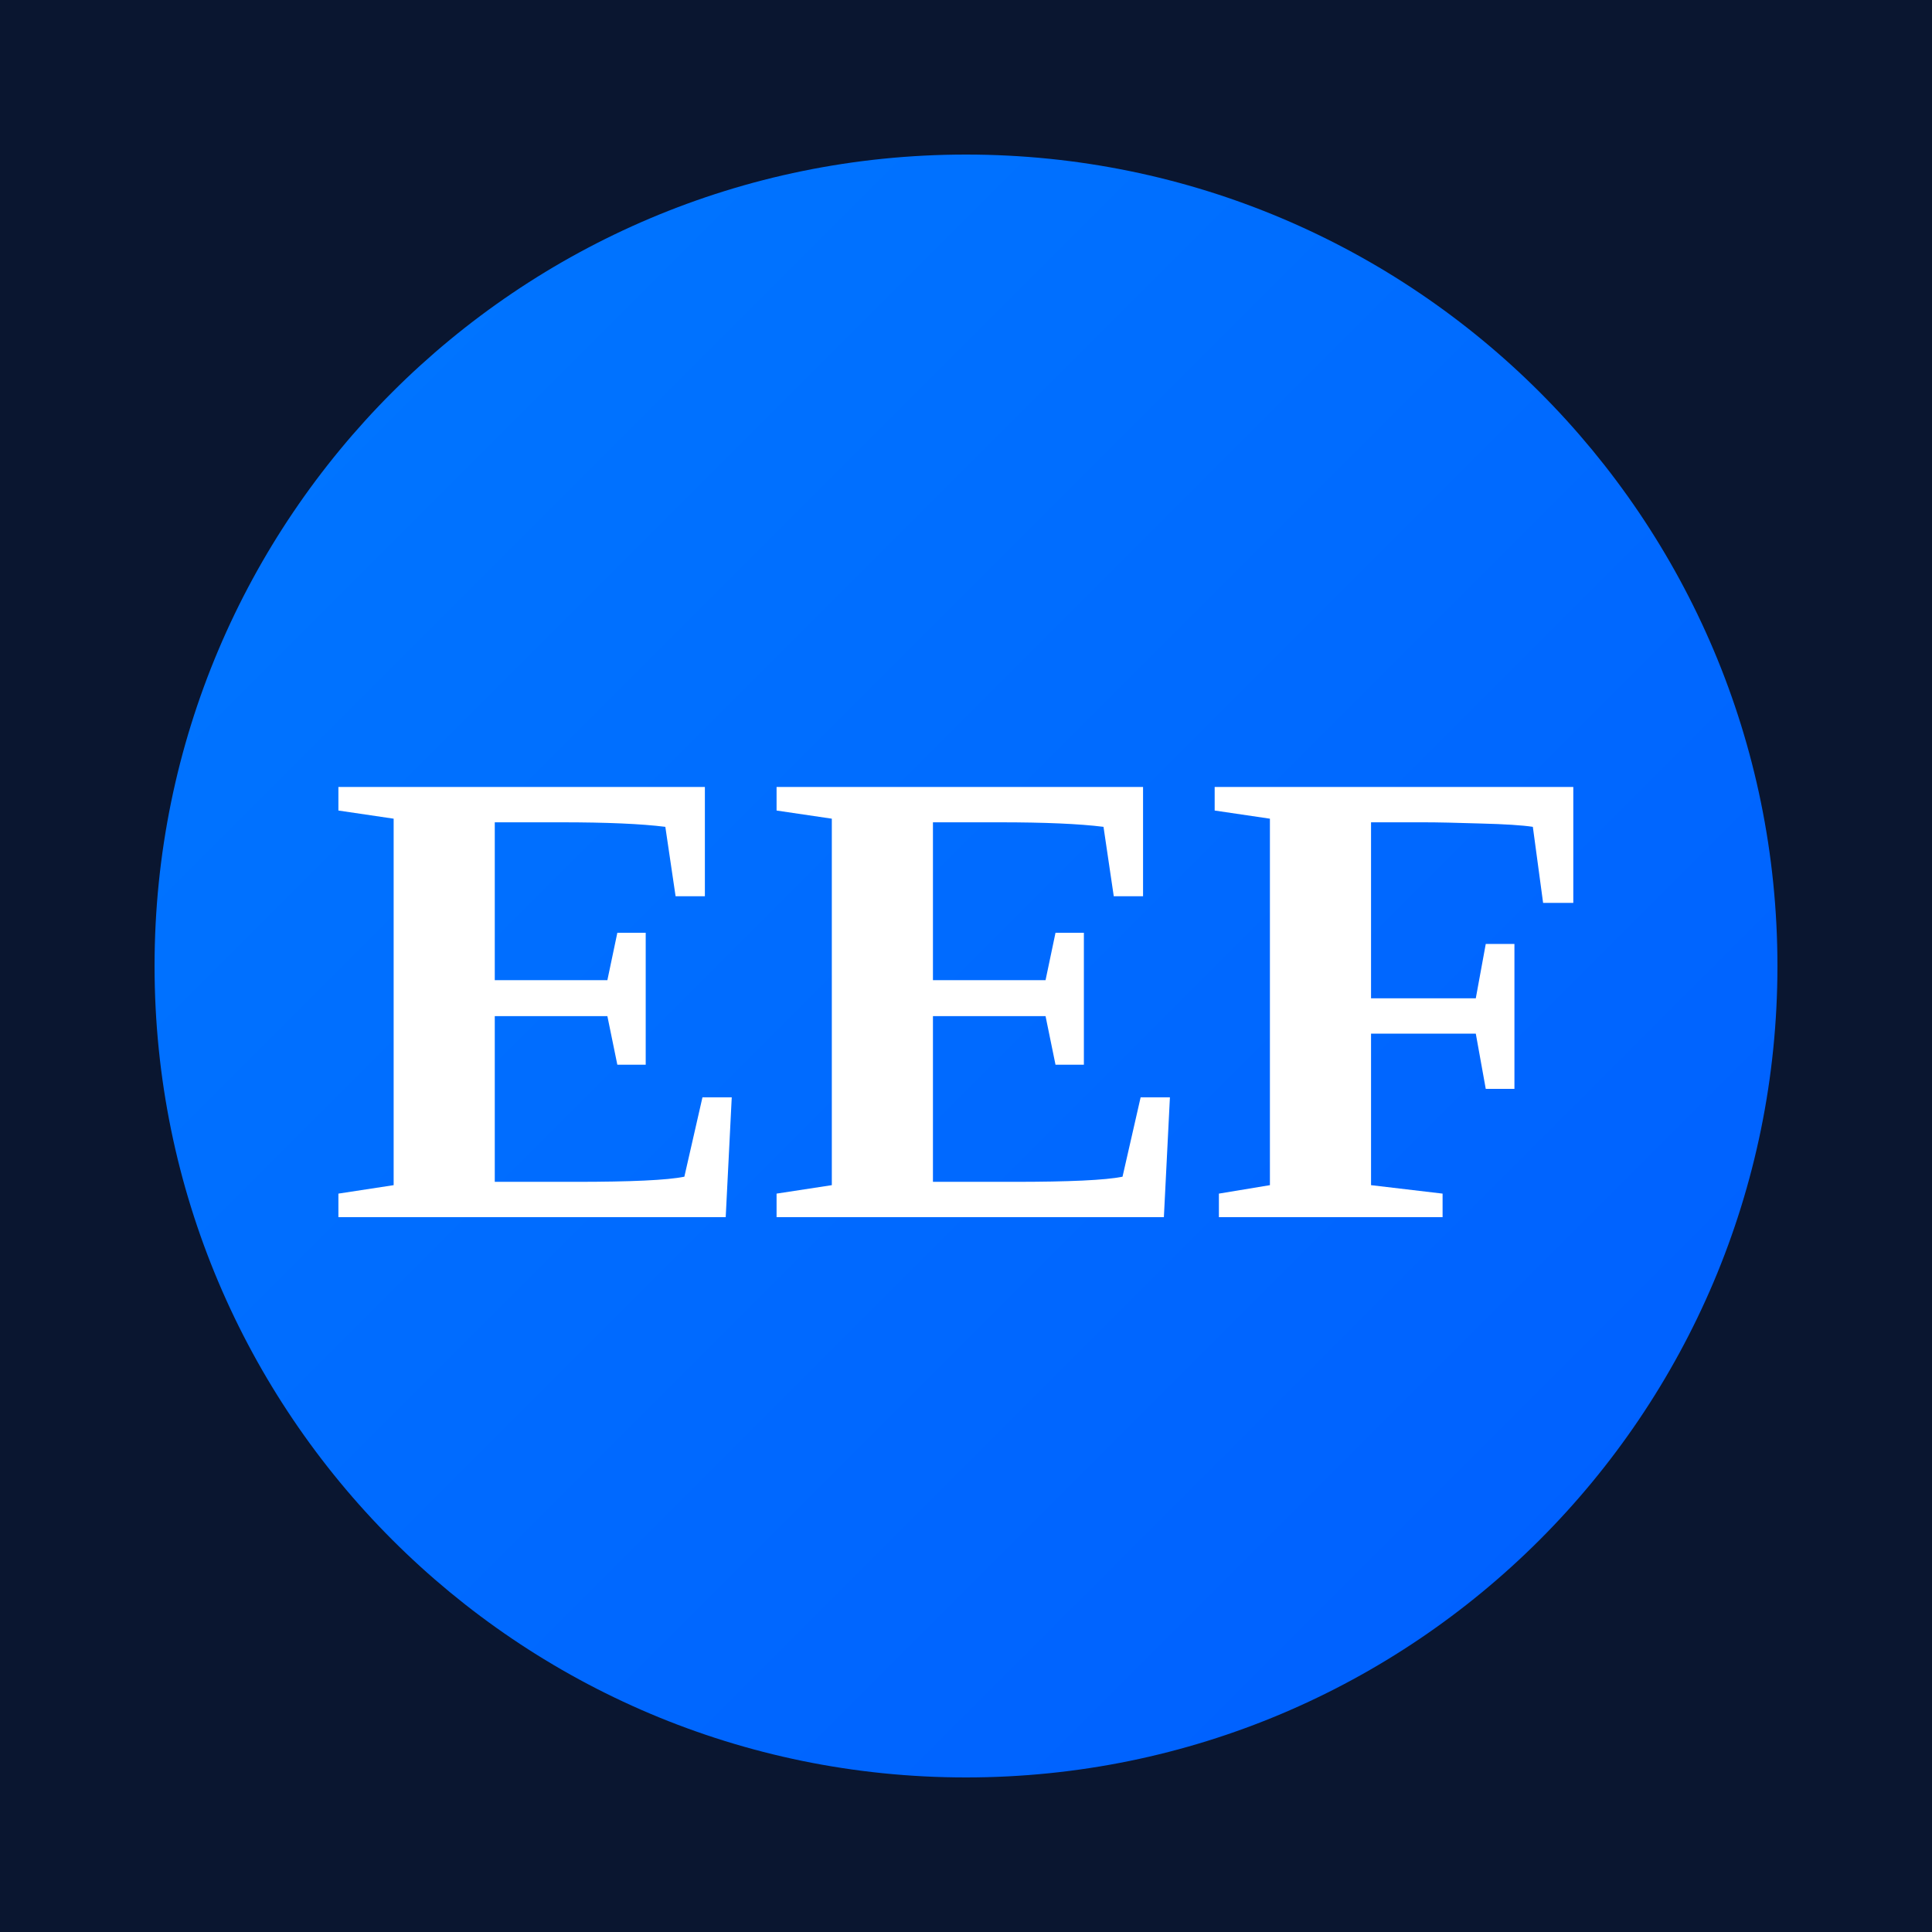
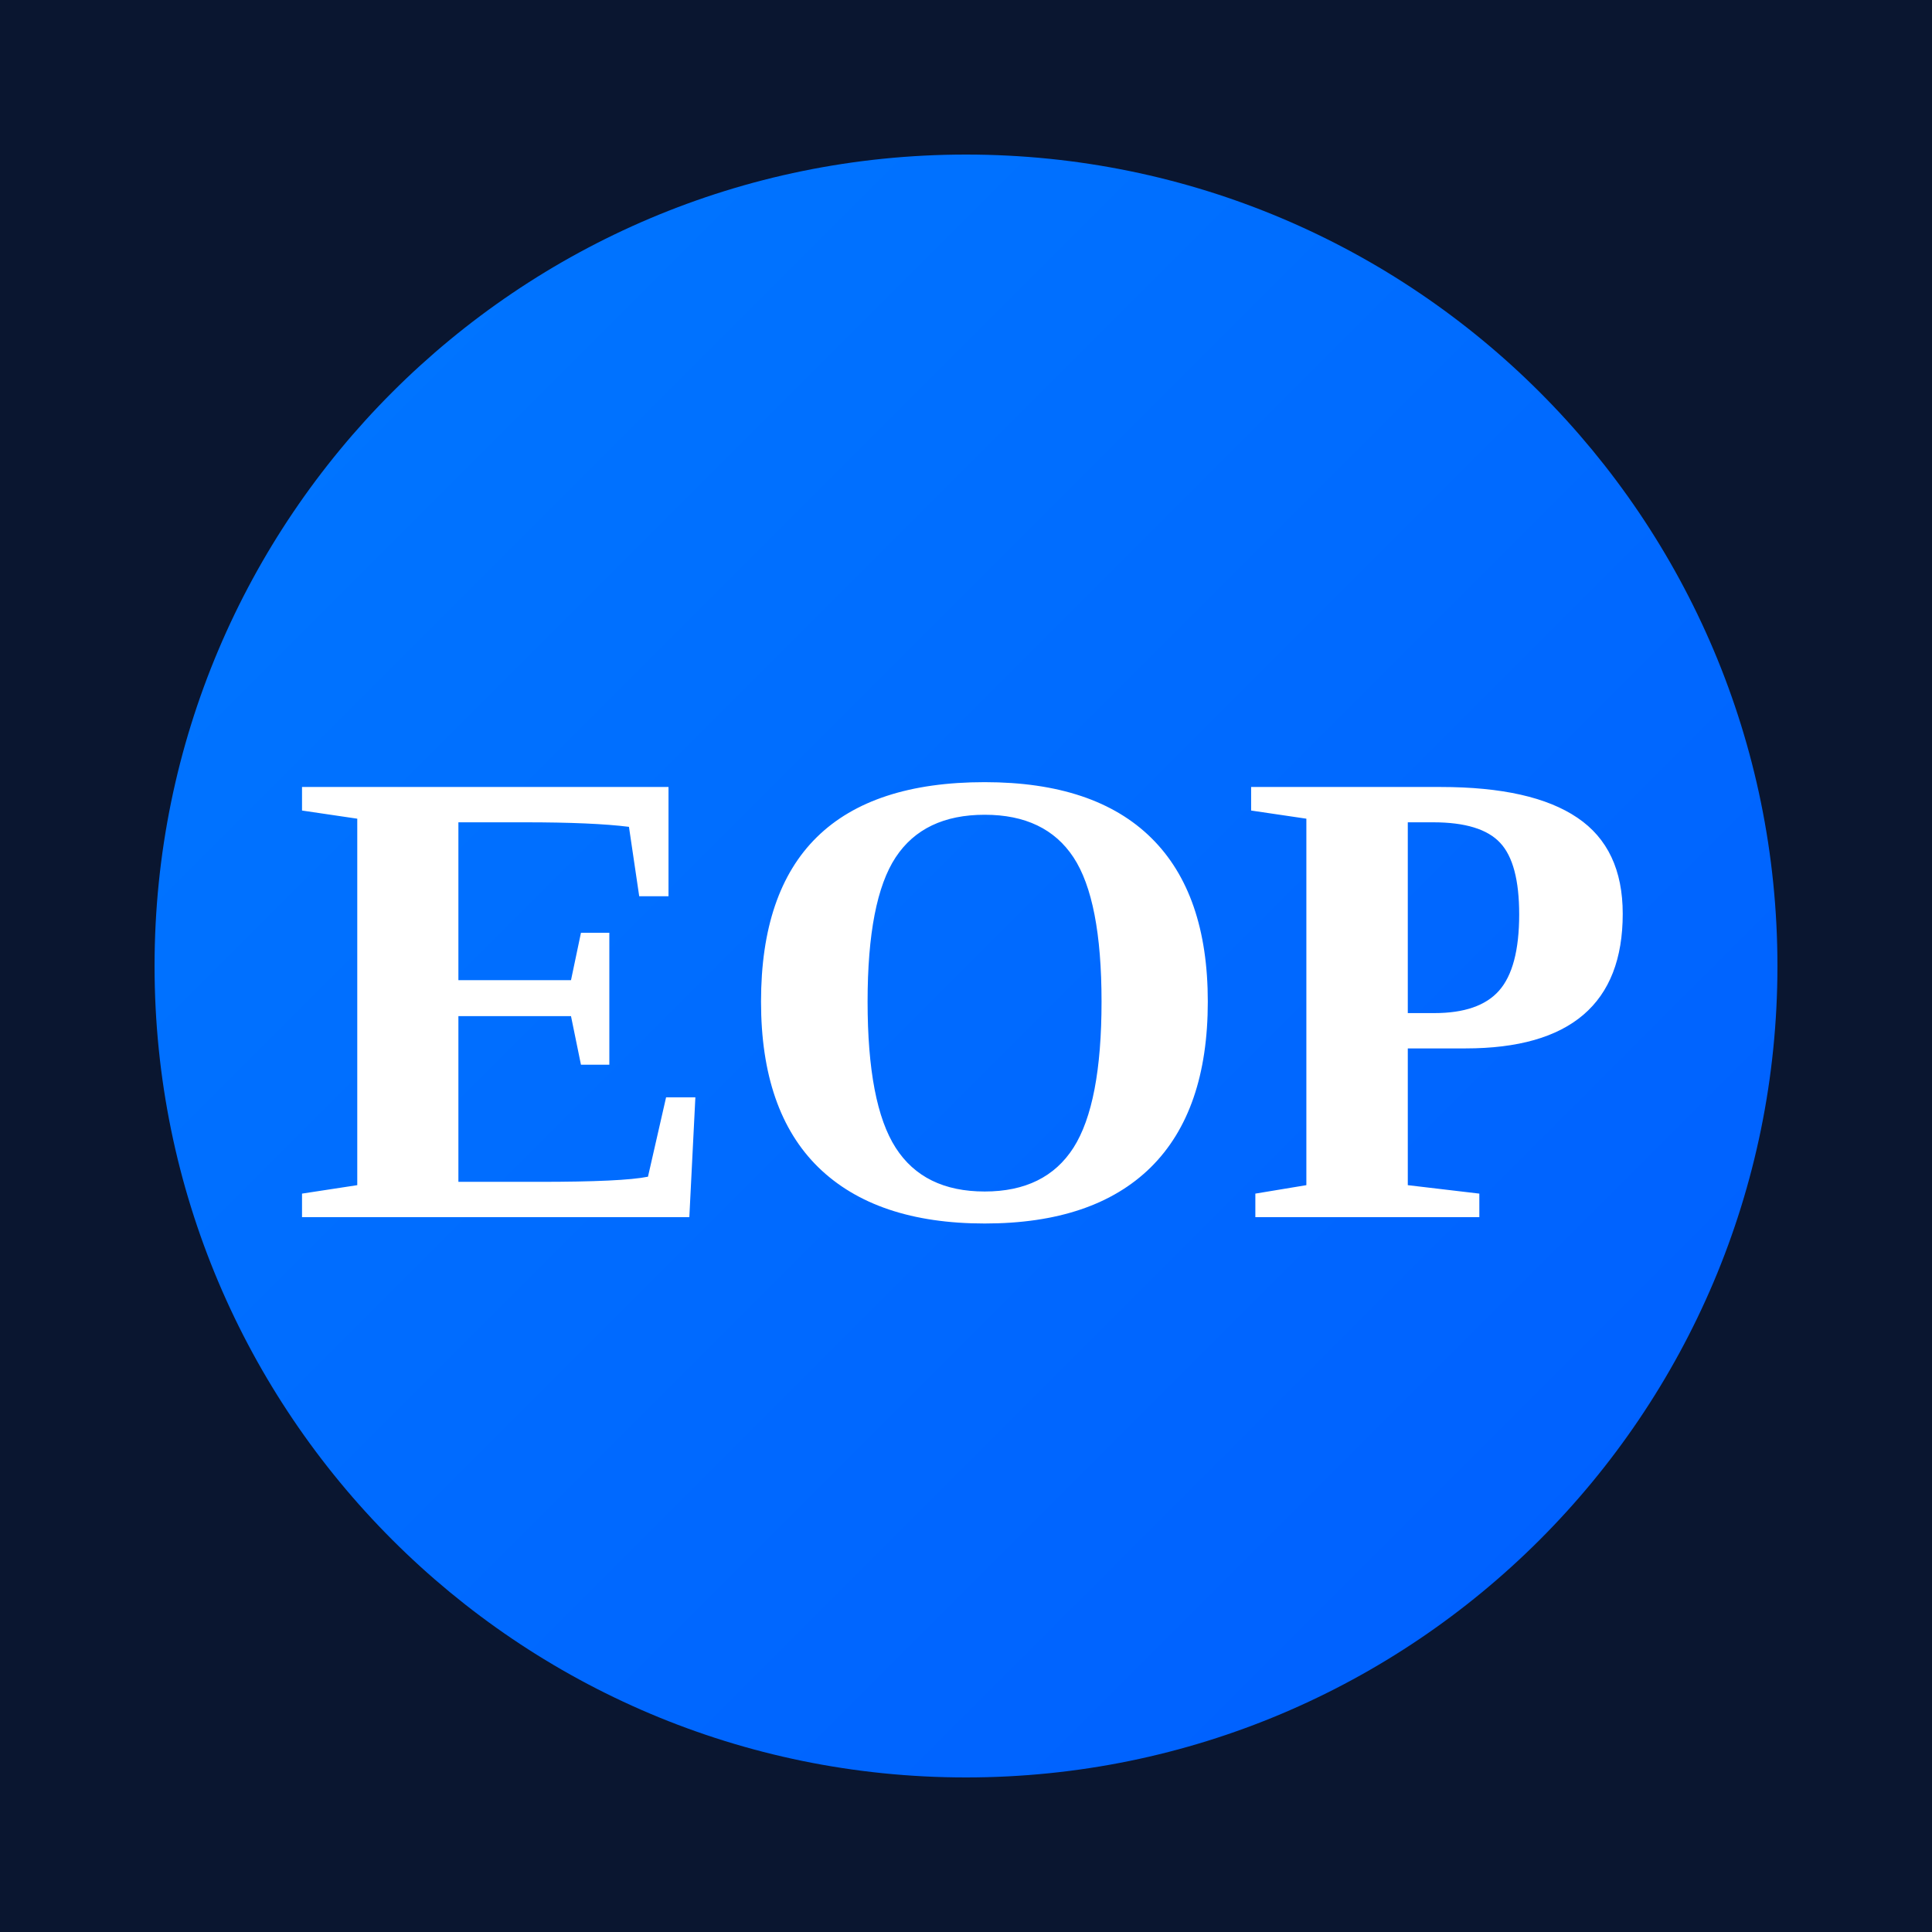
<svg xmlns="http://www.w3.org/2000/svg" viewBox="0 0 100 100">
  <defs>
    <linearGradient id="eef-gradient" x1="0" y1="0" x2="100" y2="100" gradientUnits="userSpaceOnUse">
      <stop offset="0%" stop-color="#007AFF" />
      <stop offset="100%" stop-color="#005BFF" />
    </linearGradient>
  </defs>
  <rect width="100" height="100" fill="#0A1630" />
  <circle cx="50" cy="50" r="42" fill="url(#eef-gradient)" />
-   <text x="50" y="63" text-anchor="middle" fill="white" font-family="Exo 2, Inter, Arial, sans-serif" font-size="34" font-weight="800">EEF</text>
+   <text x="50" y="63" text-anchor="middle" fill="white" font-family="Exo 2, Inter, Arial, sans-serif" font-size="34" font-weight="800">EOP</text>
</svg>
